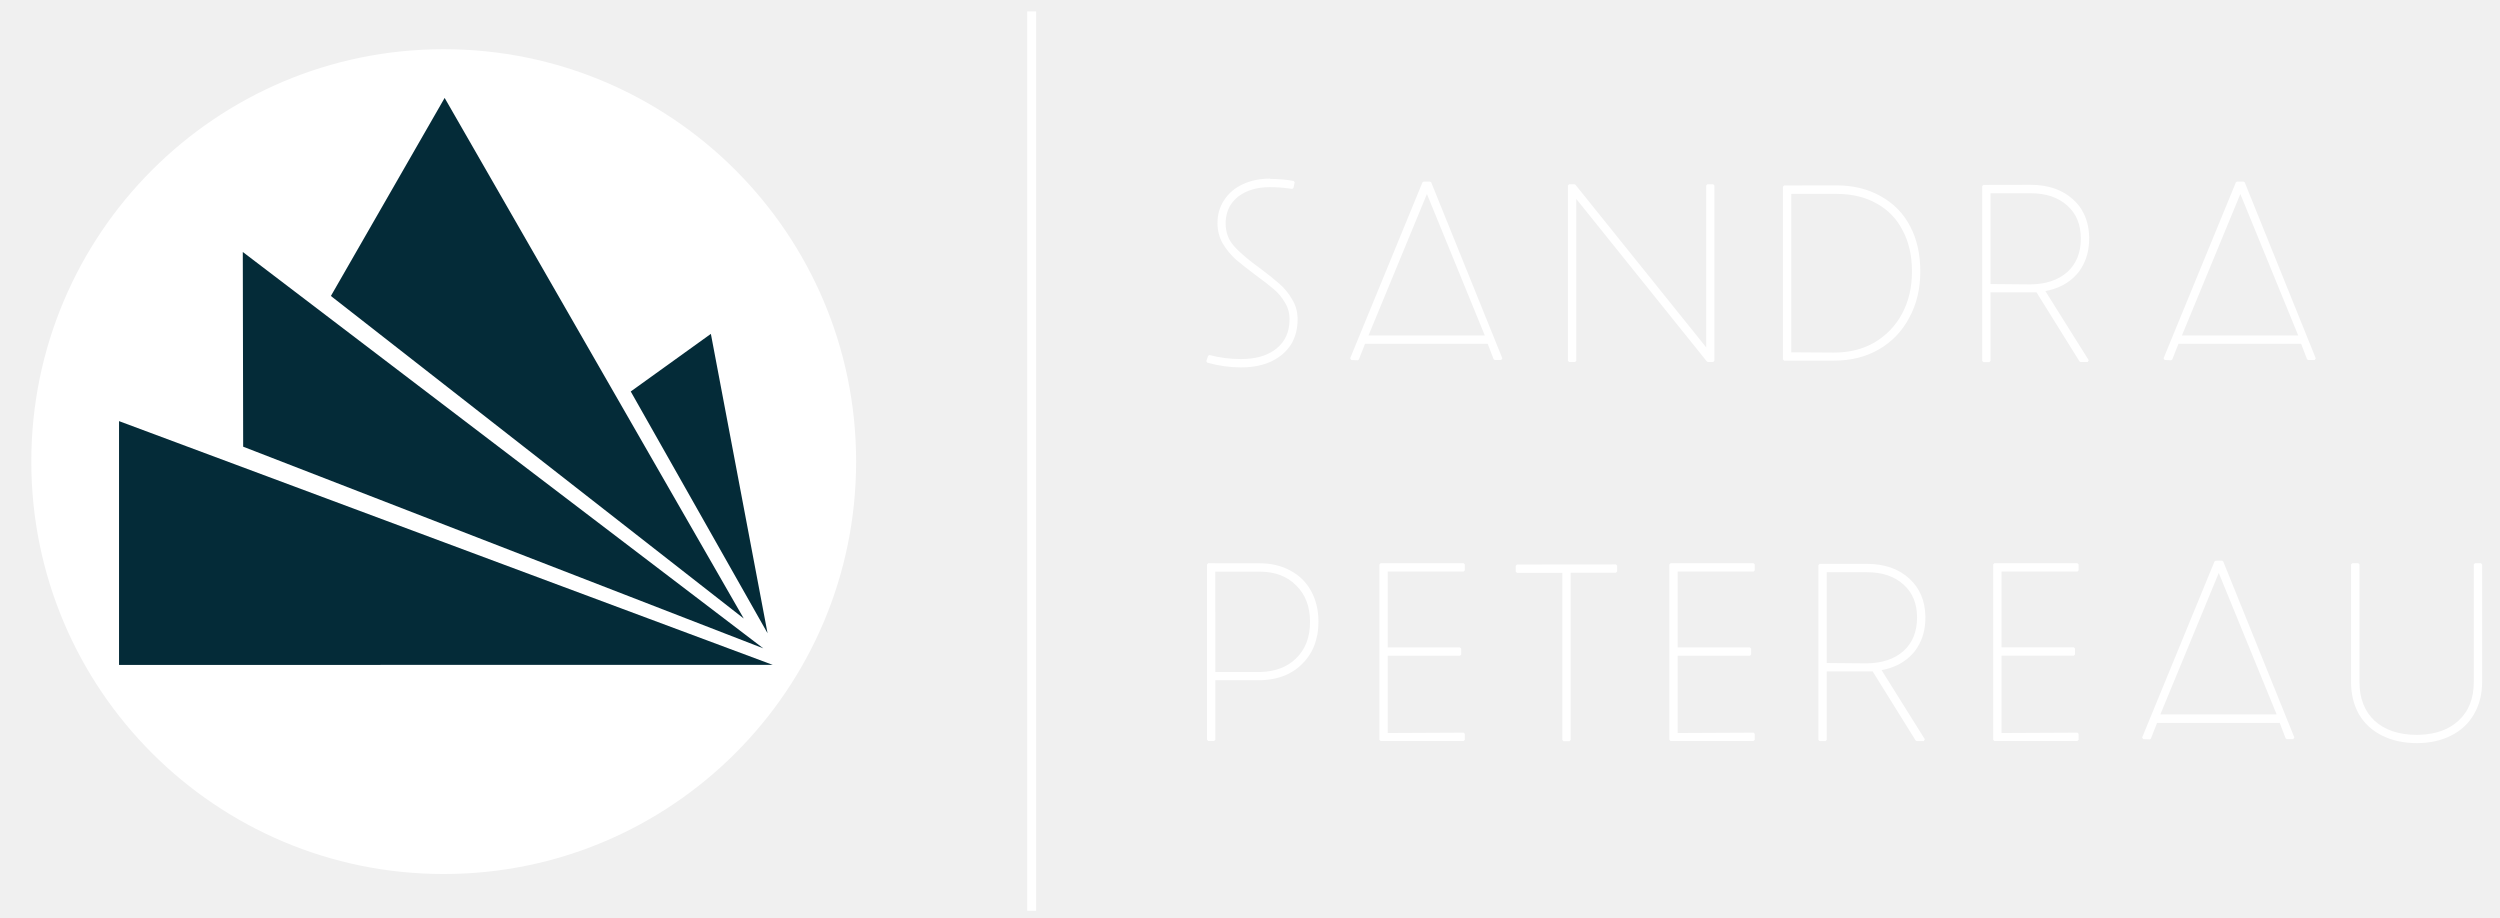
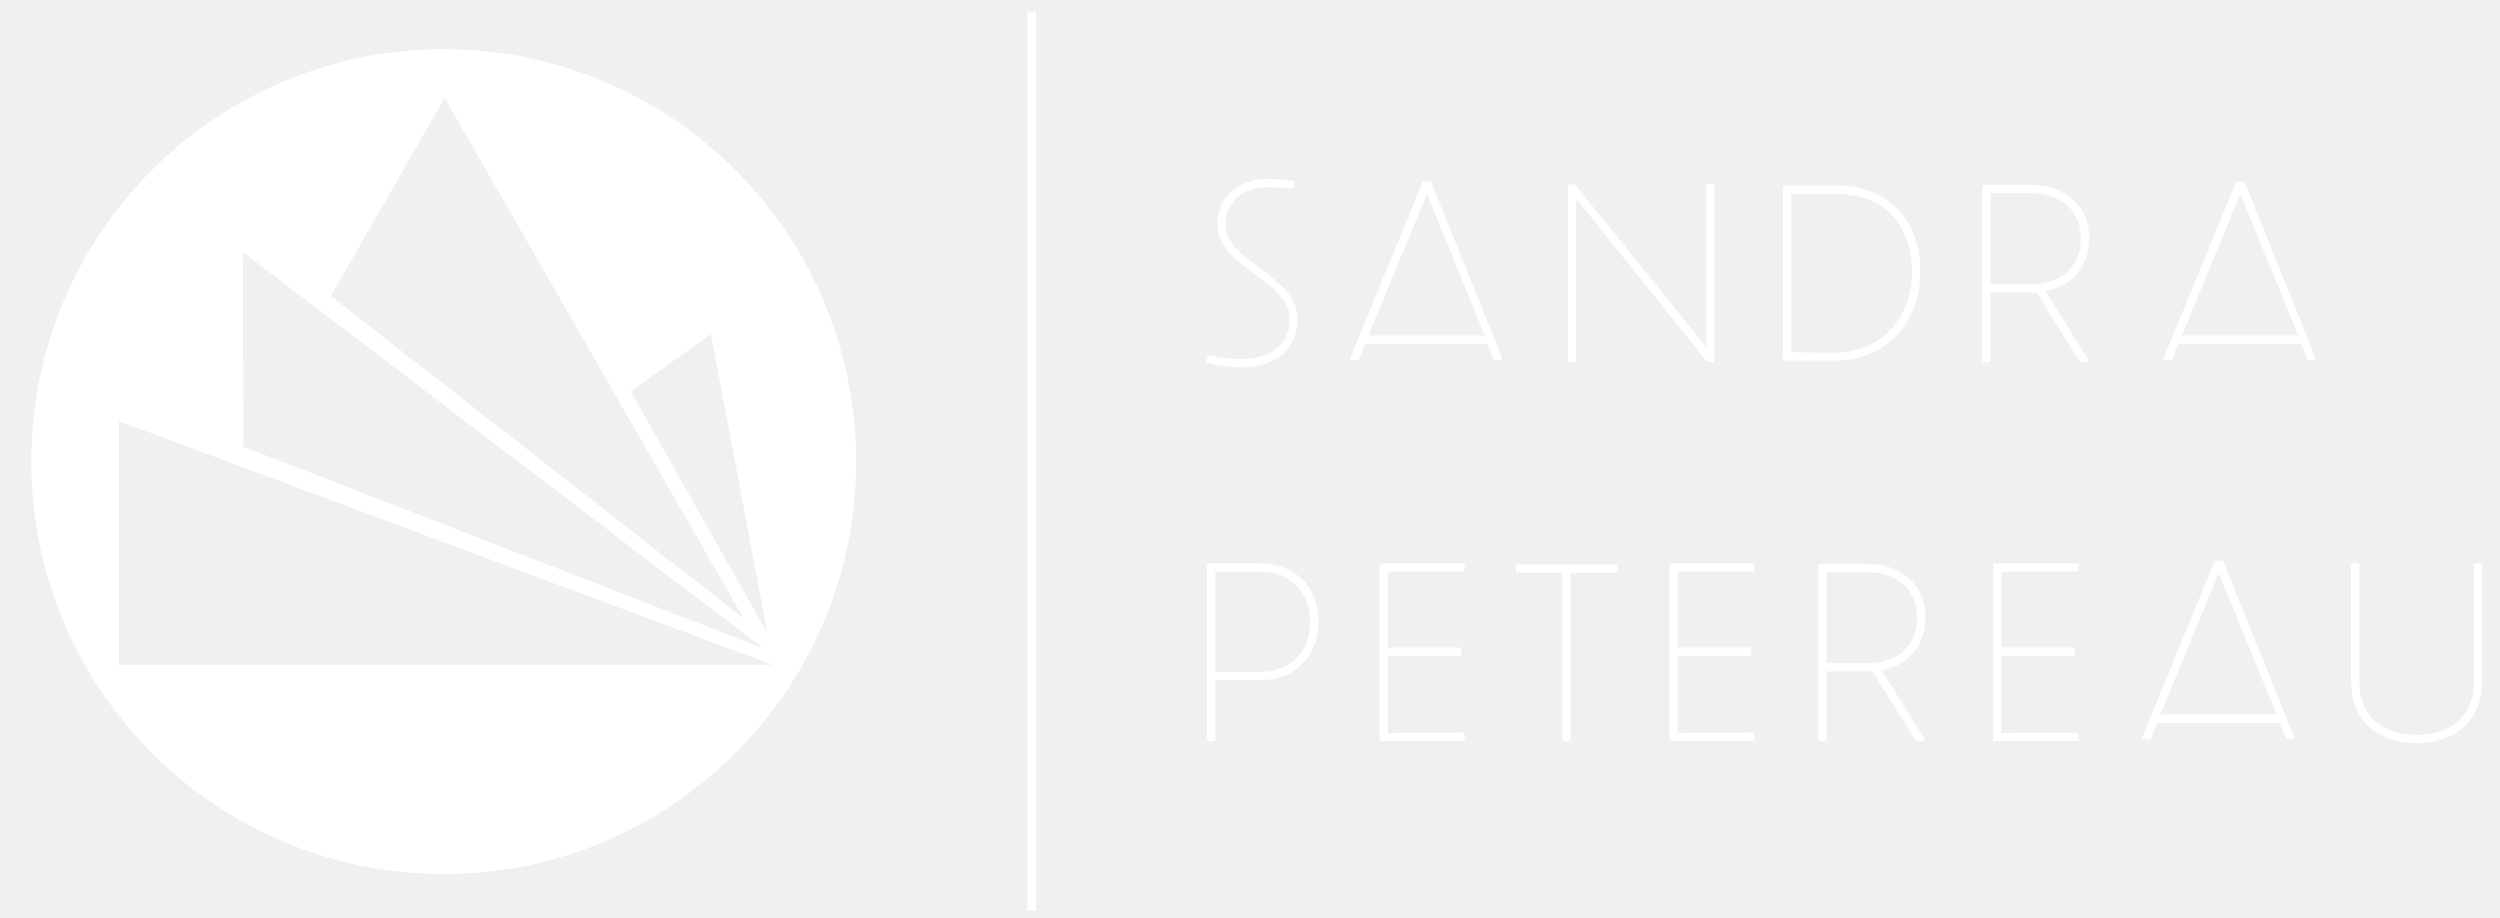
<svg xmlns="http://www.w3.org/2000/svg" width="102" height="37.429" viewBox="0 0 26.988 9.903" version="1.1" id="svg5" xml:space="preserve">
  <defs id="defs2">
    <rect x="1243.094" y="28.991" width="108.894" height="145.664" id="rect1127" />
  </defs>
  <rect style="fill:#ffffff;fill-opacity:1;fill-rule:evenodd;stroke:none;stroke-width:0.9;stroke-linecap:round;stroke-linejoin:miter;stroke-miterlimit:0;stroke-dasharray:none;stroke-opacity:1;paint-order:fill markers stroke" id="rect345" width="0.096" height="9.709" x="11.089" y="0.123" />
  <path id="path347" style="font-weight:900;font-size:3.784px;font-family:'dT Jakob Variable Concept';-inkscape-font-specification:'dT Jakob Variable Concept Heavy';letter-spacing:-0.322px;fill:#ffffff;fill-rule:evenodd;stroke-width:0.9;stroke-linecap:round;stroke-miterlimit:0;paint-order:fill markers stroke" d="m 13.711,1.941 c -0.108,0 -0.205,0.02 -0.29,0.06 -0.083,0.038 -0.148,0.094 -0.195,0.166 -0.047,0.07 -0.07,0.151 -0.07,0.242 0,0.076 0.018,0.147 0.054,0.211 0.038,0.064 0.084,0.12 0.137,0.169 0.055,0.047 0.125,0.102 0.21,0.166 l 0.004,0.003 c 0.085,0.062 0.152,0.114 0.201,0.156 0.049,0.042 0.089,0.091 0.121,0.147 0.034,0.055 0.051,0.117 0.051,0.185 0,0.138 -0.048,0.247 -0.144,0.325 -0.084,0.069 -0.195,0.108 -0.334,0.116 -0.02,0.001 -0.04,0.002 -0.061,0.002 -0.119,0 -0.232,-0.015 -0.341,-0.044 l -0.019,0.057 c 0.123,0.034 0.243,0.051 0.36,0.051 0.011,0 0.023,-5.411e-4 0.034,-7.955e-4 0.011,-3.573e-4 0.023,-5.527e-4 0.033,-0.001 0.153,-0.01 0.277,-0.055 0.372,-0.135 0.044,-0.037 0.079,-0.079 0.105,-0.127 0.002,-0.004 0.004,-0.008 0.005,-0.011 0.034,-0.067 0.051,-0.144 0.051,-0.232 0,-0.005 1.34e-4,-0.009 0,-0.014 -0.003,-0.071 -0.021,-0.135 -0.057,-0.193 -0.036,-0.064 -0.081,-0.119 -0.134,-0.165 -0.053,-0.047 -0.122,-0.102 -0.207,-0.166 -0.089,-0.064 -0.162,-0.123 -0.219,-0.176 -0.004,-0.005 -0.01,-0.01 -0.015,-0.014 -0.01,-0.01 -0.019,-0.019 -0.028,-0.028 -0.004,-0.005 -0.009,-0.009 -0.013,-0.014 -0.004,-0.005 -0.007,-0.009 -0.012,-0.013 -0.062,-0.07 -0.092,-0.154 -0.092,-0.252 0,-0.008 8.9e-5,-0.015 4.19e-4,-0.022 0.003,-0.055 0.015,-0.106 0.037,-0.151 0.002,-0.003 0.004,-0.006 0.004,-0.009 0.022,-0.041 0.052,-0.078 0.091,-0.111 0.005,-0.005 0.011,-0.009 0.017,-0.013 0.089,-0.065 0.202,-0.098 0.34,-0.098 0.073,0 0.144,0.005 0.213,0.015 0.01,0.001 0.02,0.003 0.03,0.004 l 0.013,-0.06 c -0.079,-0.015 -0.164,-0.022 -0.255,-0.022 z m 1.657,0.032 -0.781,1.9 0.07,0.003 0.07,-0.178 h 1.342 l 0.067,0.175 h 0.07 l -0.768,-1.9 z m 8.781,0 -0.781,1.9 0.07,0.003 0.07,-0.178 h 1.342 l 0.067,0.175 h 0.07 L 24.22,1.973 Z m -7.21,0.029 v 1.893 h 0.064 V 2.11 l 1.434,1.785 h 0.057 V 2.002 H 18.432 V 3.787 L 16.997,2.002 Z m 4.472,0.007 v 1.887 h 0.064 V 3.143 h 0.517 l 0.468,0.752 h 0.077 L 22.059,3.133 c 0.151,-0.025 0.269,-0.087 0.354,-0.185 0.011,-0.012 0.021,-0.025 0.03,-0.039 0.004,-0.007 0.009,-0.013 0.013,-0.02 0.056,-0.089 0.084,-0.193 0.084,-0.314 0,-0.005 1.07e-4,-0.011 0,-0.016 -0.003,-0.106 -0.026,-0.198 -0.073,-0.277 -0.003,-0.004 -0.004,-0.008 -0.006,-0.012 -0.024,-0.039 -0.054,-0.074 -0.089,-0.106 C 22.259,2.06 22.109,2.008 21.922,2.008 Z m -2.151,0.006 v 1.865 h 0.539 c 0.178,0 0.337,-0.039 0.475,-0.118 0.14,-0.081 0.249,-0.193 0.325,-0.338 0.079,-0.144 0.118,-0.309 0.118,-0.494 0,-0.185 -0.036,-0.345 -0.108,-0.481 C 20.537,2.31 20.432,2.204 20.296,2.129 20.162,2.053 20.005,2.014 19.825,2.014 Z m -3.856,0.045 0.644,1.574 h -1.294 z m 8.781,0 0.644,1.574 h -1.294 z m -2.71,0.013 h 0.446 c 0.17,0 0.305,0.046 0.405,0.137 0.1,0.089 0.15,0.211 0.15,0.366 0,0.155 -0.05,0.279 -0.15,0.37 -0.1,0.089 -0.236,0.135 -0.408,0.137 l -0.443,-0.004 z m -2.151,0.007 h 0.5 c 0.17,0 0.317,0.035 0.44,0.105 0.125,0.068 0.221,0.167 0.287,0.296 0.068,0.127 0.102,0.277 0.102,0.449 0,0.174 -0.036,0.328 -0.108,0.462 -0.072,0.134 -0.173,0.239 -0.303,0.316 -0.128,0.074 -0.275,0.111 -0.443,0.111 l -0.475,-0.003 z m 4.594,3.986 -0.781,1.9 0.07,0.003 0.07,-0.178 h 1.342 l 0.067,0.175 h 0.07 L 23.988,6.065 Z M 13.043,6.093 v 1.893 h 0.064 V 7.33 h 0.475 c 0.005,0 0.012,1.107e-4 0.018,0 0.005,-1.124e-4 0.012,-2.178e-4 0.018,-4.357e-4 0.106,-0.004 0.2,-0.026 0.281,-0.065 0.004,-0.002 0.008,-0.005 0.013,-0.007 0.049,-0.025 0.093,-0.057 0.132,-0.096 0.084,-0.081 0.138,-0.181 0.161,-0.3 6.07e-4,-0.005 0.003,-0.01 0.004,-0.016 0.007,-0.042 0.011,-0.086 0.011,-0.133 0,-0.123 -0.026,-0.232 -0.077,-0.325 -0.051,-0.094 -0.124,-0.166 -0.22,-0.217 -0.093,-0.051 -0.202,-0.077 -0.325,-0.077 z m 1.861,0 v 1.893 h 0.896 v -0.064 l -0.832,0.004 V 7.066 h 0.793 V 7.002 H 14.968 V 6.157 h 0.832 v -0.064 z m 3.13,0 v 1.893 h 0.896 v -0.064 l -0.832,0.004 V 7.066 h 0.793 V 7.002 H 18.098 V 6.157 h 0.832 v -0.064 z m 3.496,0 v 1.893 h 0.896 v -0.064 l -0.832,0.004 v -0.861 h 0.793 v -0.064 h -0.793 v -0.844 h 0.832 v -0.064 z m 3.863,0 v 1.269 c 0,0.13 0.028,0.243 0.083,0.341 0.057,0.098 0.139,0.173 0.245,0.226 0.106,0.053 0.23,0.08 0.37,0.08 0.138,0 0.259,-0.027 0.363,-0.08 0.106,-0.053 0.187,-0.129 0.242,-0.226 0.057,-0.098 0.086,-0.211 0.086,-0.341 v -1.269 h -0.064 v 1.269 c 0,0.181 -0.056,0.323 -0.169,0.427 -0.053,0.049 -0.114,0.086 -0.185,0.112 -0.071,0.026 -0.15,0.04 -0.238,0.044 -0.012,4.045e-4 -0.024,7.947e-4 -0.036,7.947e-4 -0.195,0 -0.351,-0.052 -0.465,-0.156 C 25.514,7.685 25.458,7.543 25.458,7.362 V 6.093 Z m -5.75,0.007 v 1.887 h 0.064 V 7.235 h 0.516 l 0.468,0.752 h 0.077 L 20.291,7.225 c 0.151,-0.025 0.269,-0.087 0.354,-0.185 0.011,-0.012 0.02,-0.025 0.03,-0.039 0.004,-0.007 0.009,-0.013 0.013,-0.02 0.056,-0.089 0.084,-0.193 0.084,-0.314 0,-0.005 1.26e-4,-0.011 0,-0.016 C 20.768,6.487 20.712,6.355 20.603,6.256 20.491,6.152 20.341,6.1 20.154,6.1 Z m -3.267,0.007 v 0.064 h 0.503 v 1.817 h 0.064 V 6.17 h 0.501 v -0.064 z m 7.576,0.044 0.644,1.574 h -1.294 z m -10.846,0.007 h 0.491 c 0.17,0 0.305,0.051 0.405,0.153 0.102,0.1 0.153,0.234 0.153,0.402 0,0.17 -0.052,0.305 -0.156,0.405 -0.096,0.094 -0.224,0.143 -0.385,0.149 -0.004,1.929e-4 -0.011,3.376e-4 -0.017,4.339e-4 -0.005,9.92e-5 -0.011,0 -0.016,0 H 13.107 Z m 6.601,0.006 h 0.446 c 0.17,0 0.305,0.046 0.405,0.137 0.1,0.089 0.15,0.211 0.15,0.366 0,0.155 -0.05,0.279 -0.15,0.37 -0.1,0.089 -0.236,0.135 -0.408,0.137 l -0.443,-0.004 z" />
  <path id="path349" style="font-weight:900;font-size:3.784px;font-family:'dT Jakob Variable Concept';-inkscape-font-specification:'dT Jakob Variable Concept Heavy';letter-spacing:-0.322px;fill:#ffffff;fill-rule:evenodd;stroke:#ffffff;stroke-width:0.026;stroke-linecap:round;stroke-miterlimit:0;stroke-dasharray:none;stroke-opacity:1;paint-order:fill markers stroke" d="m 13.711,1.941 c -0.108,0 -0.205,0.02 -0.29,0.06 -0.083,0.038 -0.148,0.094 -0.195,0.166 -0.047,0.07 -0.07,0.151 -0.07,0.242 0,0.076 0.018,0.147 0.054,0.211 0.038,0.064 0.084,0.12 0.137,0.169 0.055,0.047 0.125,0.102 0.21,0.166 l 0.004,0.003 c 0.085,0.062 0.152,0.114 0.201,0.156 0.049,0.042 0.089,0.091 0.121,0.147 0.034,0.055 0.051,0.117 0.051,0.185 0,0.138 -0.048,0.247 -0.144,0.325 -0.084,0.069 -0.195,0.108 -0.334,0.116 -0.02,0.001 -0.04,0.002 -0.061,0.002 -0.119,0 -0.232,-0.015 -0.341,-0.044 l -0.019,0.057 c 0.123,0.034 0.243,0.051 0.36,0.051 0.011,0 0.023,-5.411e-4 0.034,-7.955e-4 0.011,-3.573e-4 0.023,-5.527e-4 0.033,-0.001 0.153,-0.01 0.277,-0.055 0.372,-0.135 0.044,-0.037 0.079,-0.079 0.105,-0.127 0.002,-0.004 0.004,-0.008 0.005,-0.011 0.034,-0.067 0.051,-0.144 0.051,-0.232 0,-0.005 1.34e-4,-0.009 0,-0.014 -0.003,-0.071 -0.021,-0.135 -0.057,-0.193 -0.036,-0.064 -0.081,-0.119 -0.134,-0.165 -0.053,-0.047 -0.122,-0.102 -0.207,-0.166 -0.089,-0.064 -0.162,-0.123 -0.219,-0.176 -0.004,-0.005 -0.01,-0.01 -0.015,-0.014 -0.01,-0.01 -0.019,-0.019 -0.028,-0.028 -0.004,-0.005 -0.009,-0.009 -0.013,-0.014 -0.004,-0.005 -0.007,-0.009 -0.012,-0.013 -0.062,-0.07 -0.092,-0.154 -0.092,-0.252 0,-0.008 8.9e-5,-0.015 4.19e-4,-0.022 0.003,-0.055 0.015,-0.106 0.037,-0.151 0.002,-0.003 0.004,-0.006 0.004,-0.009 0.022,-0.041 0.052,-0.078 0.091,-0.111 0.005,-0.005 0.011,-0.009 0.017,-0.013 0.089,-0.065 0.202,-0.098 0.34,-0.098 0.073,0 0.144,0.005 0.213,0.015 0.01,0.001 0.02,0.003 0.03,0.004 l 0.013,-0.06 c -0.079,-0.015 -0.164,-0.022 -0.255,-0.022 z m 1.657,0.032 -0.781,1.9 0.07,0.003 0.07,-0.178 h 1.342 l 0.067,0.175 h 0.07 l -0.768,-1.9 z m 8.781,0 -0.781,1.9 0.07,0.003 0.07,-0.178 h 1.342 l 0.067,0.175 h 0.07 L 24.22,1.973 Z m -7.21,0.029 v 1.893 h 0.064 V 2.11 l 1.434,1.785 h 0.057 V 2.002 H 18.432 V 3.787 L 16.997,2.002 Z m 4.472,0.007 v 1.887 h 0.064 V 3.143 h 0.517 l 0.468,0.752 h 0.077 L 22.059,3.133 c 0.151,-0.025 0.269,-0.087 0.354,-0.185 0.011,-0.012 0.021,-0.025 0.03,-0.039 0.004,-0.007 0.009,-0.013 0.013,-0.02 0.056,-0.089 0.084,-0.193 0.084,-0.314 0,-0.005 1.07e-4,-0.011 0,-0.016 -0.003,-0.106 -0.026,-0.198 -0.073,-0.277 -0.003,-0.004 -0.004,-0.008 -0.006,-0.012 -0.024,-0.039 -0.054,-0.074 -0.089,-0.106 C 22.259,2.06 22.109,2.008 21.922,2.008 Z m -2.151,0.006 v 1.865 h 0.539 c 0.178,0 0.337,-0.039 0.475,-0.118 0.14,-0.081 0.249,-0.193 0.325,-0.338 0.079,-0.144 0.118,-0.309 0.118,-0.494 0,-0.185 -0.036,-0.345 -0.108,-0.481 C 20.537,2.31 20.432,2.204 20.296,2.129 20.162,2.053 20.005,2.014 19.825,2.014 Z m -3.856,0.045 0.644,1.574 h -1.294 z m 8.781,0 0.644,1.574 h -1.294 z m -2.71,0.013 h 0.446 c 0.17,0 0.305,0.046 0.405,0.137 0.1,0.089 0.15,0.211 0.15,0.366 0,0.155 -0.05,0.279 -0.15,0.37 -0.1,0.089 -0.236,0.135 -0.408,0.137 l -0.443,-0.004 z m -2.151,0.007 h 0.5 c 0.17,0 0.317,0.035 0.44,0.105 0.125,0.068 0.221,0.167 0.287,0.296 0.068,0.127 0.102,0.277 0.102,0.449 0,0.174 -0.036,0.328 -0.108,0.462 -0.072,0.134 -0.173,0.239 -0.303,0.316 -0.128,0.074 -0.275,0.111 -0.443,0.111 l -0.475,-0.003 z m 4.594,3.986 -0.781,1.9 0.07,0.003 0.07,-0.178 h 1.342 l 0.067,0.175 h 0.07 L 23.988,6.065 Z M 13.043,6.093 v 1.893 h 0.064 V 7.33 h 0.475 c 0.005,0 0.012,1.107e-4 0.018,0 0.005,-1.124e-4 0.012,-2.178e-4 0.018,-4.357e-4 0.106,-0.004 0.2,-0.026 0.281,-0.065 0.004,-0.002 0.008,-0.005 0.013,-0.007 0.049,-0.025 0.093,-0.057 0.132,-0.096 0.084,-0.081 0.138,-0.181 0.161,-0.3 6.07e-4,-0.005 0.003,-0.01 0.004,-0.016 0.007,-0.042 0.011,-0.086 0.011,-0.133 0,-0.123 -0.026,-0.232 -0.077,-0.325 -0.051,-0.094 -0.124,-0.166 -0.22,-0.217 -0.093,-0.051 -0.202,-0.077 -0.325,-0.077 z m 1.861,0 v 1.893 h 0.896 v -0.064 l -0.832,0.004 V 7.066 h 0.793 V 7.002 H 14.968 V 6.157 h 0.832 v -0.064 z m 3.13,0 v 1.893 h 0.896 v -0.064 l -0.832,0.004 V 7.066 h 0.793 V 7.002 H 18.098 V 6.157 h 0.832 v -0.064 z m 3.496,0 v 1.893 h 0.896 v -0.064 l -0.832,0.004 v -0.861 h 0.793 v -0.064 h -0.793 v -0.844 h 0.832 v -0.064 z m 3.863,0 v 1.269 c 0,0.13 0.028,0.243 0.083,0.341 0.057,0.098 0.139,0.173 0.245,0.226 0.106,0.053 0.23,0.08 0.37,0.08 0.138,0 0.259,-0.027 0.363,-0.08 0.106,-0.053 0.187,-0.129 0.242,-0.226 0.057,-0.098 0.086,-0.211 0.086,-0.341 v -1.269 h -0.064 v 1.269 c 0,0.181 -0.056,0.323 -0.169,0.427 -0.053,0.049 -0.114,0.086 -0.185,0.112 -0.071,0.026 -0.15,0.04 -0.238,0.044 -0.012,4.045e-4 -0.024,7.947e-4 -0.036,7.947e-4 -0.195,0 -0.351,-0.052 -0.465,-0.156 C 25.514,7.685 25.458,7.543 25.458,7.362 V 6.093 Z m -5.75,0.007 v 1.887 h 0.064 V 7.235 h 0.516 l 0.468,0.752 h 0.077 L 20.291,7.225 c 0.151,-0.025 0.269,-0.087 0.354,-0.185 0.011,-0.012 0.02,-0.025 0.03,-0.039 0.004,-0.007 0.009,-0.013 0.013,-0.02 0.056,-0.089 0.084,-0.193 0.084,-0.314 0,-0.005 1.26e-4,-0.011 0,-0.016 C 20.768,6.487 20.712,6.355 20.603,6.256 20.491,6.152 20.341,6.1 20.154,6.1 Z m -3.267,0.007 v 0.064 h 0.503 v 1.817 h 0.064 V 6.17 h 0.501 v -0.064 z m 7.576,0.044 0.644,1.574 h -1.294 z m -10.846,0.007 h 0.491 c 0.17,0 0.305,0.051 0.405,0.153 0.102,0.1 0.153,0.234 0.153,0.402 0,0.17 -0.052,0.305 -0.156,0.405 -0.096,0.094 -0.224,0.143 -0.385,0.149 -0.004,1.929e-4 -0.011,3.376e-4 -0.017,4.339e-4 -0.005,9.92e-5 -0.011,0 -0.016,0 H 13.107 Z m 6.601,0.006 h 0.446 c 0.17,0 0.305,0.046 0.405,0.137 0.1,0.089 0.15,0.211 0.15,0.366 0,0.155 -0.05,0.279 -0.15,0.37 -0.1,0.089 -0.236,0.135 -0.408,0.137 l -0.443,-0.004 z" />
-   <ellipse style="fill:#ffffff;fill-opacity:1;fill-rule:evenodd;stroke:none;stroke-width:0.2;stroke-linecap:round;stroke-miterlimit:0;stroke-dasharray:none;stroke-opacity:1;paint-order:fill markers stroke" id="ellipse351" cx="4.79" cy="4.983" rx="4.452" ry="4.452" />
-   <path id="path353" style="fill:#042b38;fill-opacity:1;fill-rule:evenodd;stroke:none;stroke-width:0.2;stroke-linecap:round;stroke-miterlimit:0;stroke-dasharray:none;stroke-opacity:1;paint-order:fill markers stroke" d="m 4.8,1.057 c 0,0 -1.225,2.132 -1.228,2.138 l 4.457,3.482 z m -2.179,1.663 0.004,2.102 5.615,2.177 z M 7.674,3.604 6.809,4.226 c 0,0 1.474,2.606 1.477,2.61 z M 1.285,4.546 1.285,7.178 8.341,7.177 Z" />
+   <path id="ellipse351" style="fill:#ffffff;fill-opacity:1;fill-rule:evenodd;stroke:none;stroke-width:0.2;stroke-linecap:round;stroke-miterlimit:0;stroke-dasharray:none;stroke-opacity:1;paint-order:fill markers stroke" d="M 4.79 0.531 A 4.452 4.452 0 0 0 0.338 4.983 A 4.452 4.452 0 0 0 4.79 9.435 A 4.452 4.452 0 0 0 9.242 4.983 A 4.452 4.452 0 0 0 4.79 0.531 z M 4.8 1.057 L 8.029 6.677 L 3.572 3.195 C 3.576 3.189 4.8 1.057 4.8 1.057 z M 2.622 2.72 L 8.241 6.999 L 2.626 4.821 L 2.622 2.72 z M 7.674 3.604 L 8.285 6.836 C 8.283 6.832 6.809 4.226 6.809 4.226 L 7.674 3.604 z M 1.285 4.546 L 8.341 7.177 L 1.285 7.178 L 1.285 4.546 z " />
</svg>
